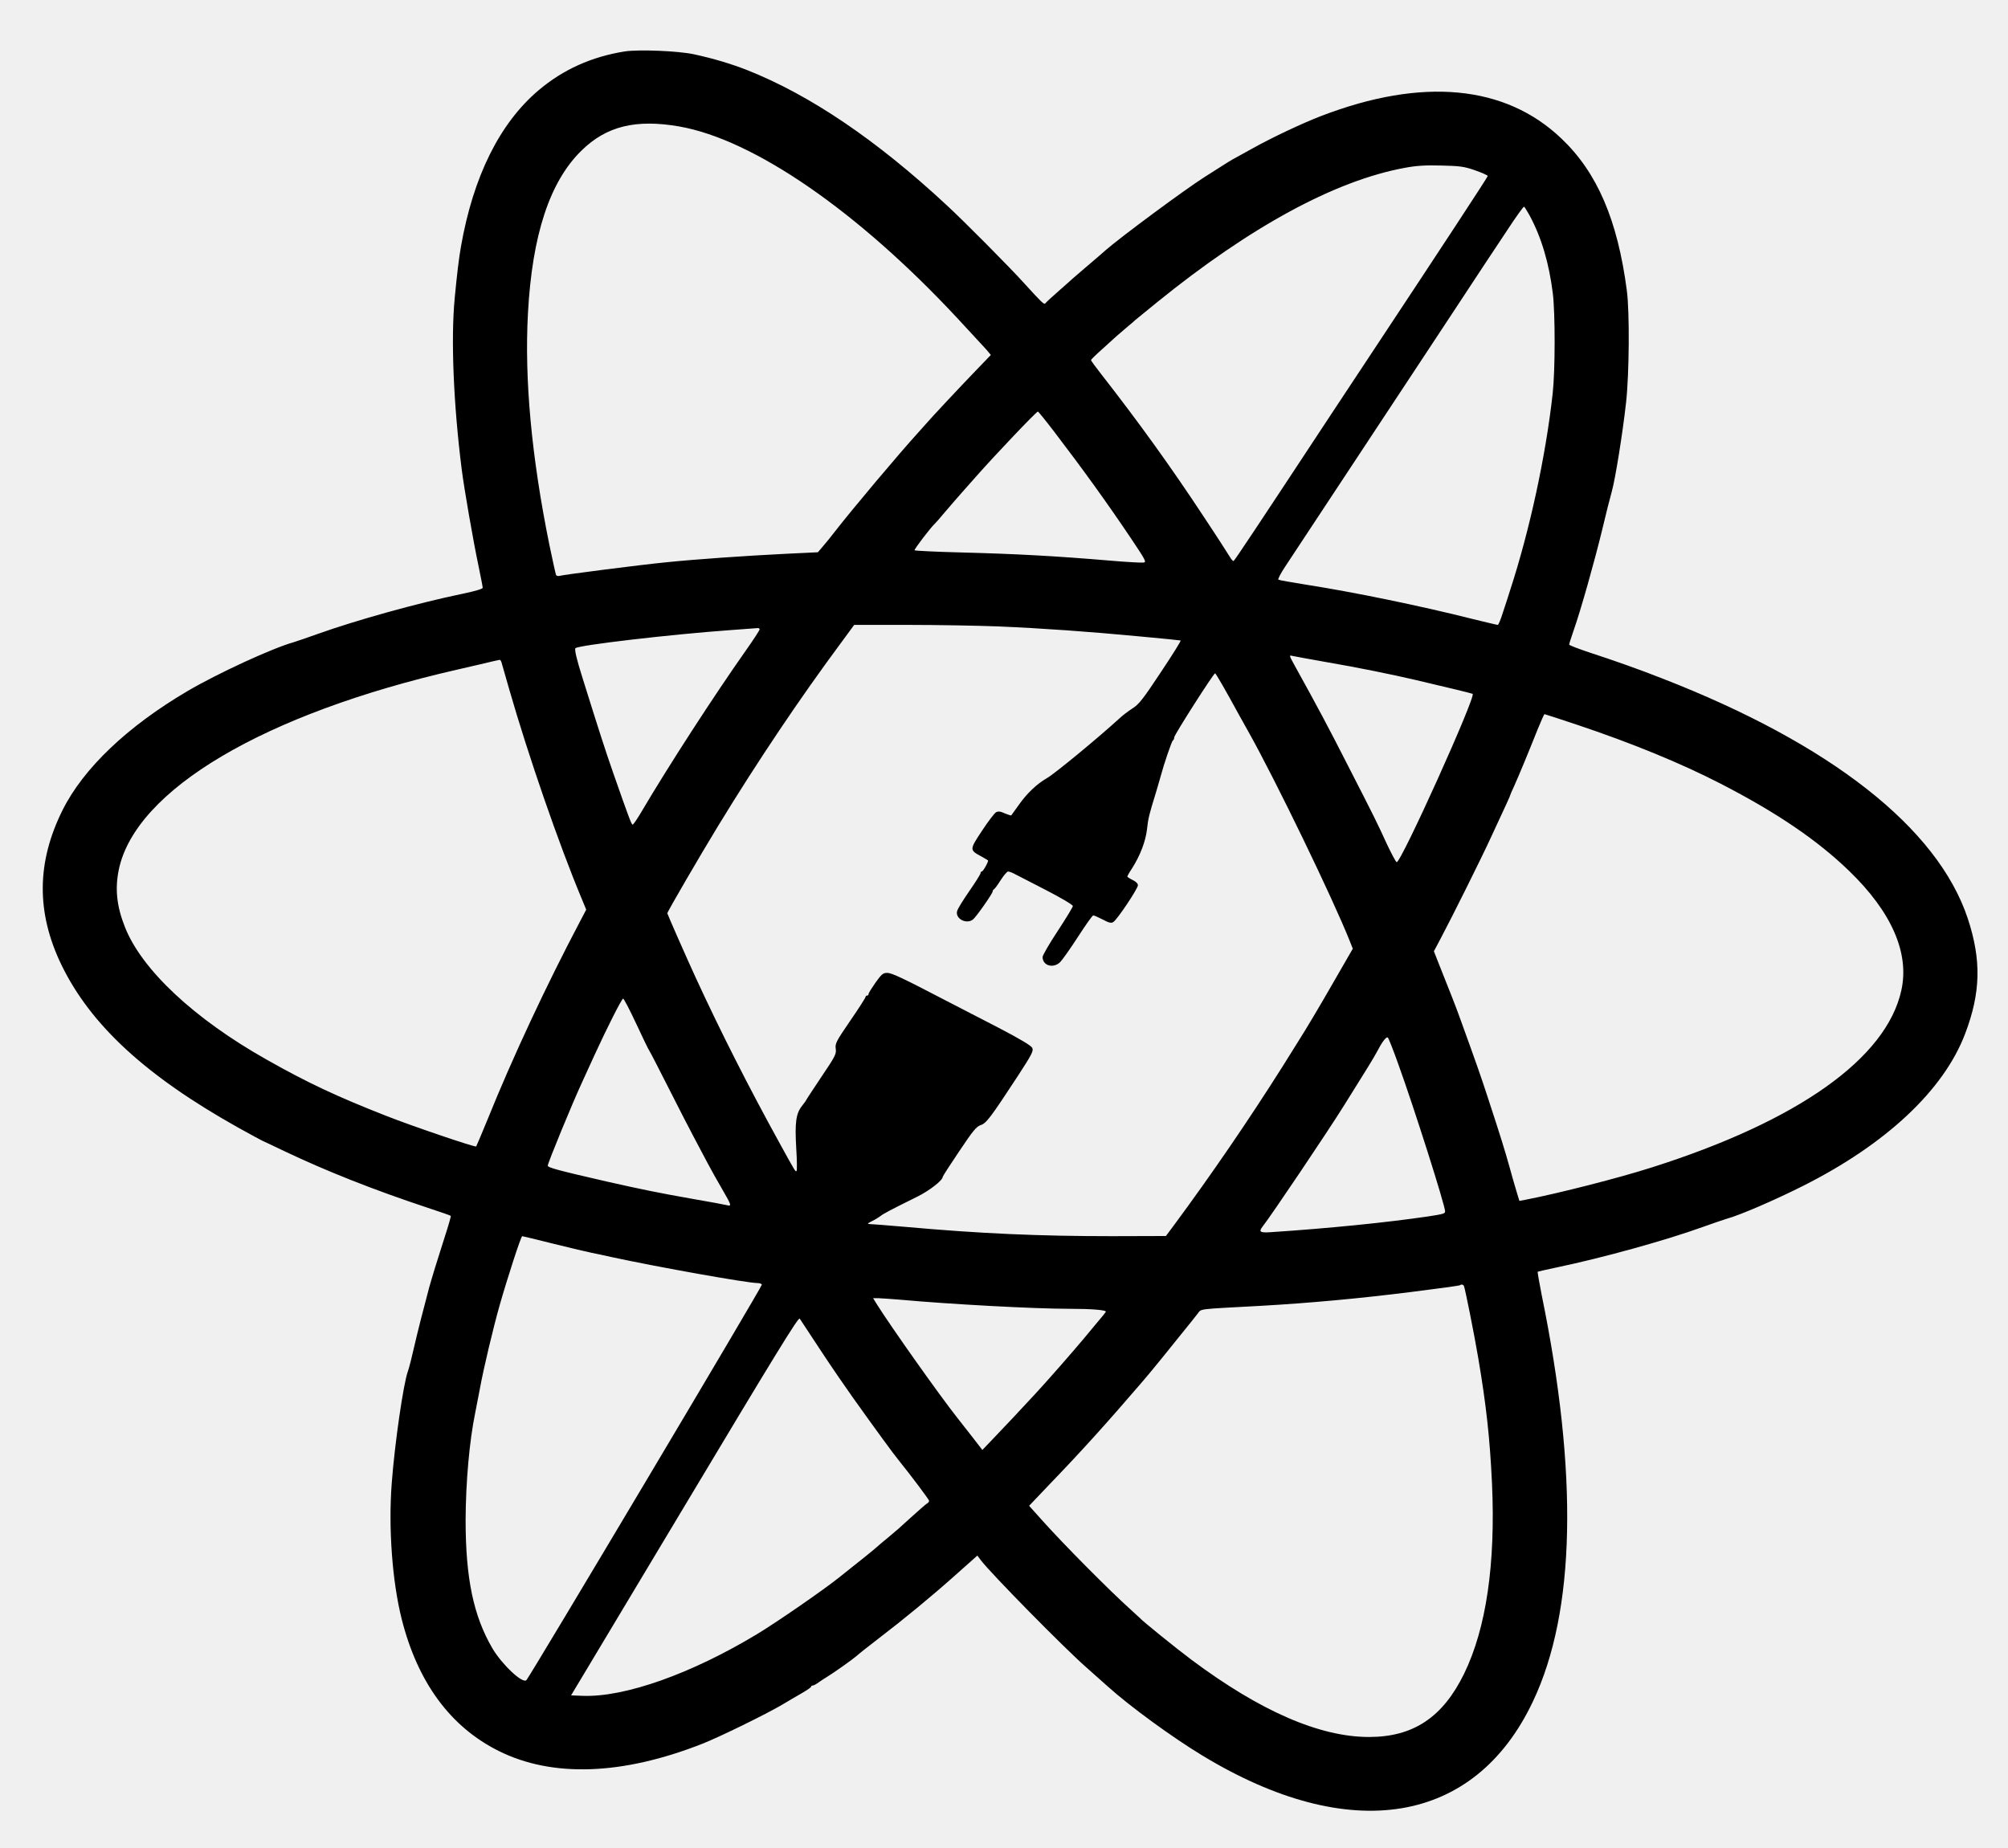
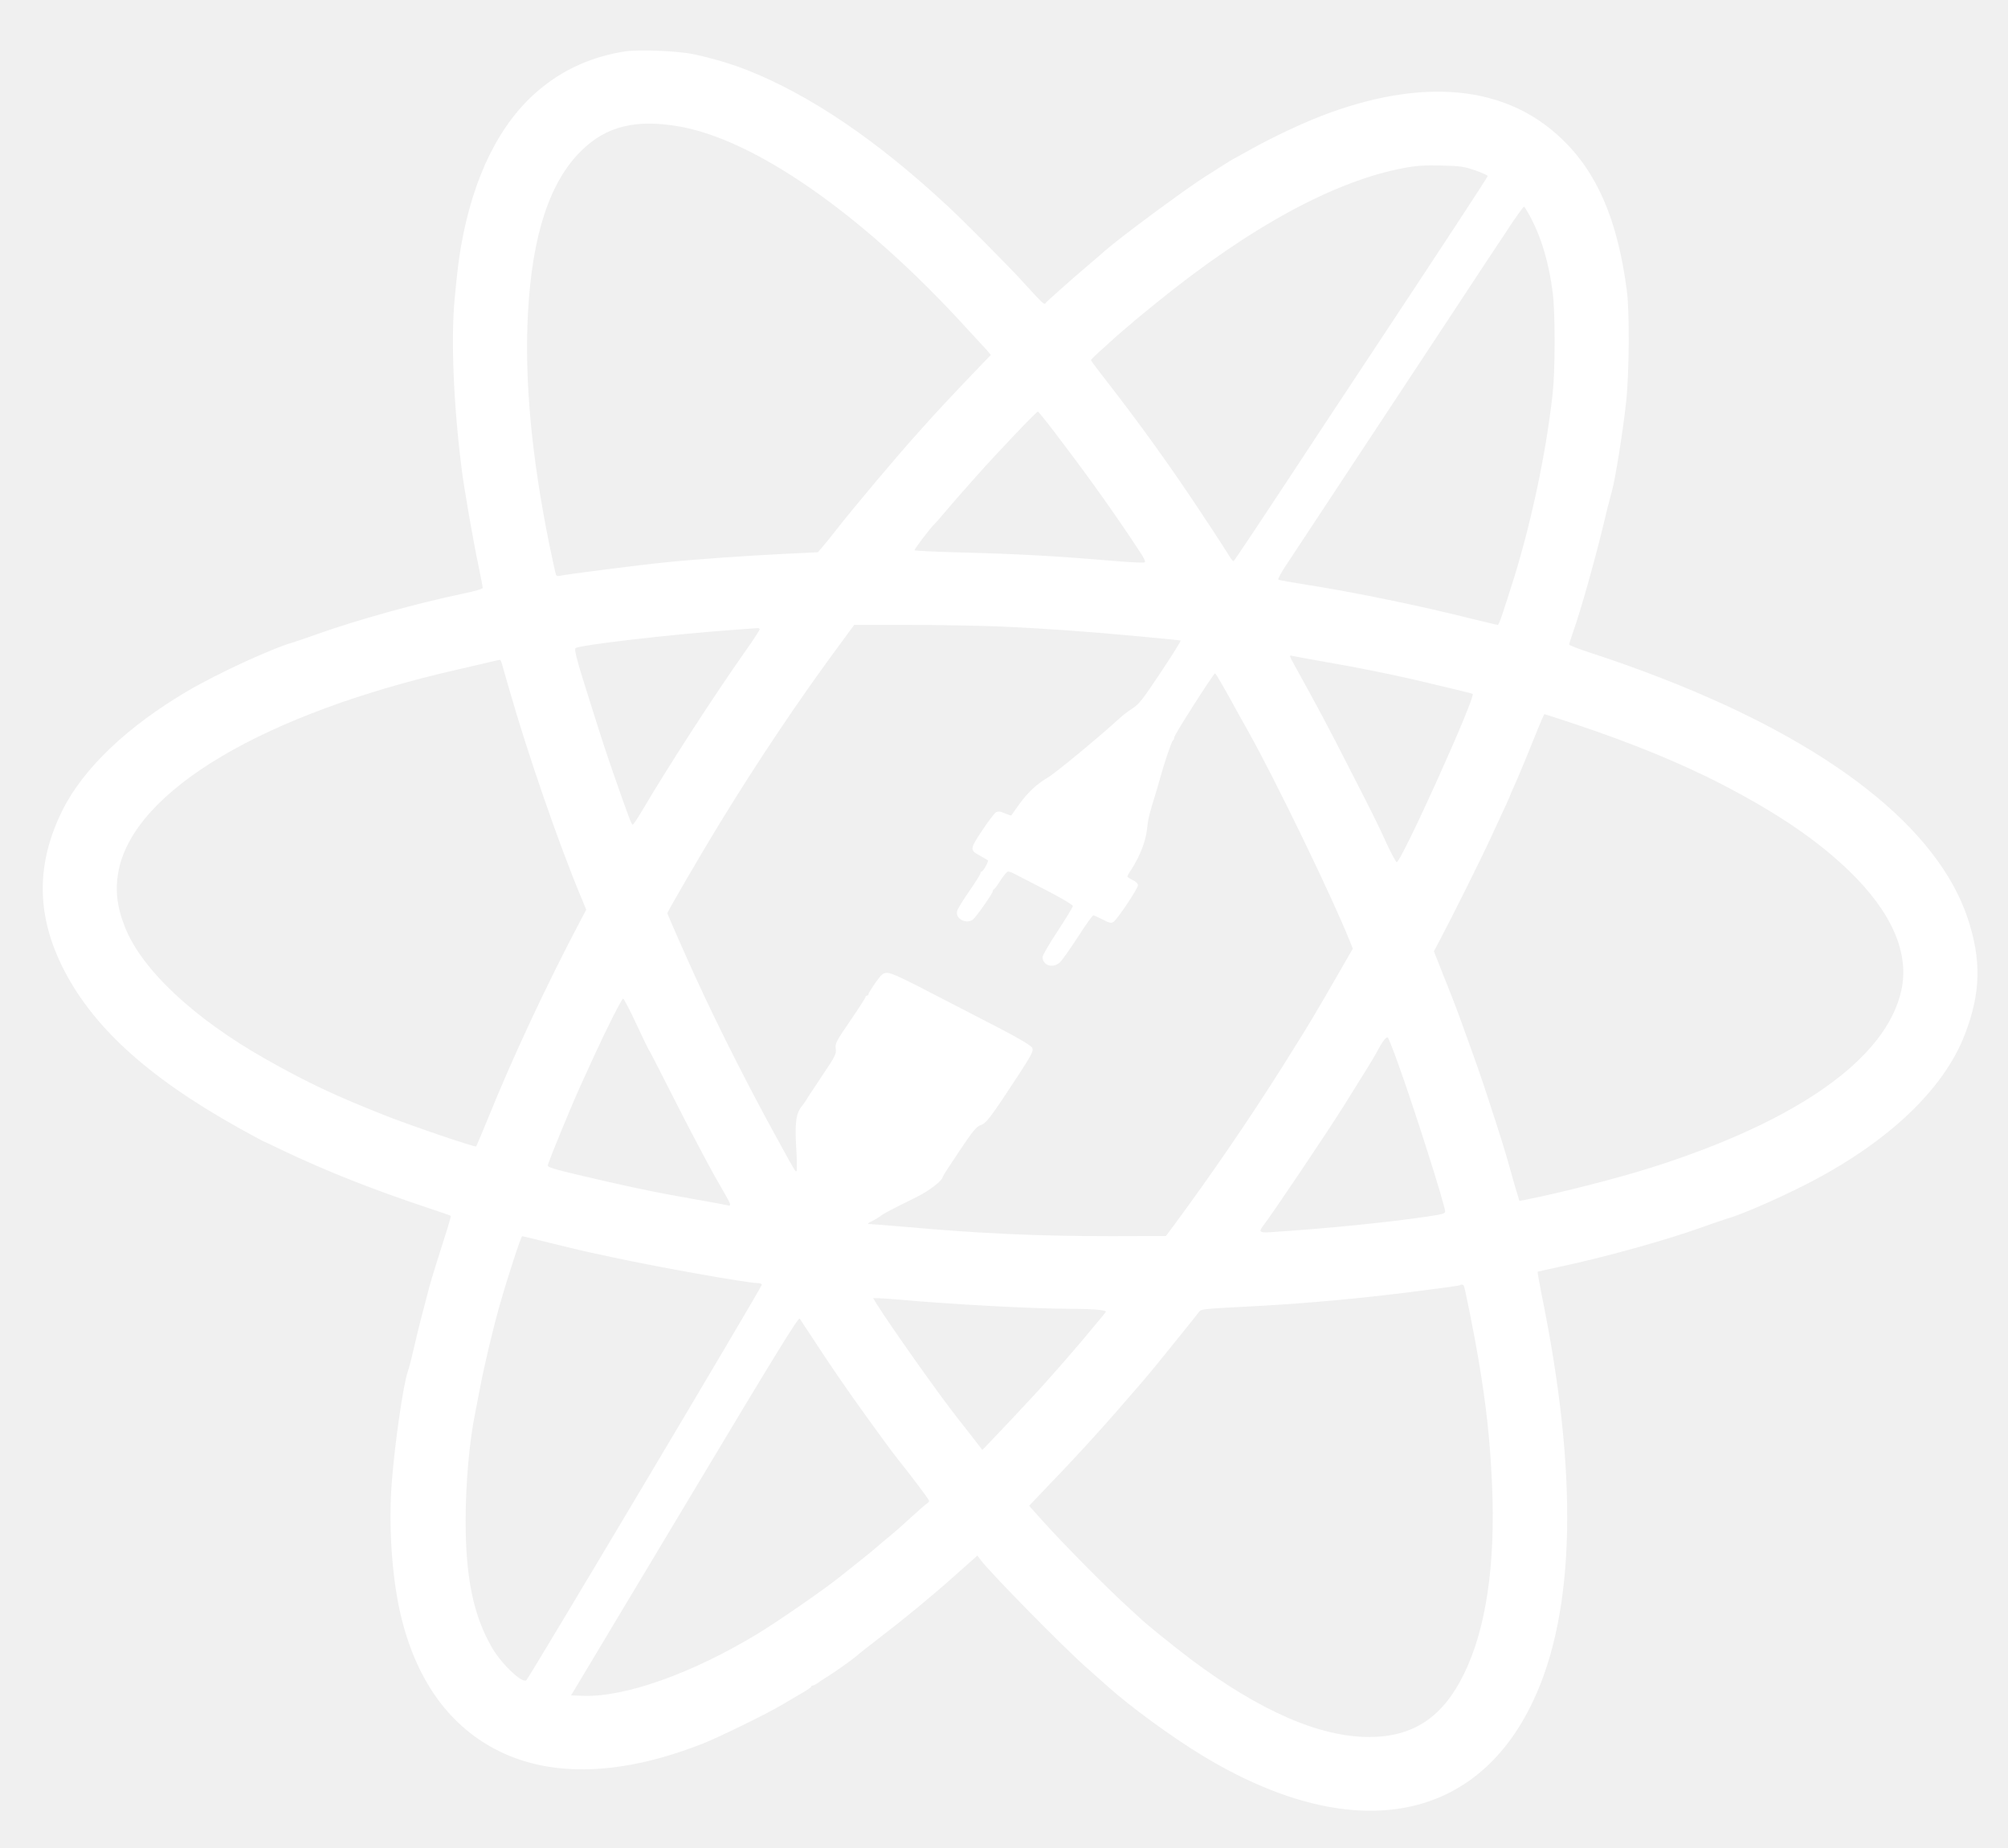
<svg xmlns="http://www.w3.org/2000/svg" version="1.0" width="1327pt" height="1221pt" viewBox="0 0 1327 1221" preserveAspectRatio="xMidYMid meet">
-   <g transform="translate(0,1221) scale(0.1,-0.1)" fill="#000000" stroke="none">
+   <g transform="translate(0,1221) scale(0.1,-0.1)" fill="#FFF" stroke="none">
    <path d="M4128 11870 c-218 -35 -406 -119 -568 -256 -258 -218 -433 -571 -514 -1035 -13 -73 -26 -181 -41 -339 -26 -271 -8 -702 46 -1130 16 -129 77 -478 110 -634 16 -77 29 -144 29 -151 0 -7 -54 -23 -132 -39 -300 -62 -707 -176 -959 -266 -63 -23 -135 -47 -160 -55 -139 -39 -498 -204 -699 -322 -398 -234 -689 -511 -827 -788 -171 -344 -174 -675 -8 -1020 193 -399 559 -736 1168 -1077 87 -48 160 -88 162 -88 1 0 67 -31 146 -69 278 -132 583 -253 944 -373 82 -27 152 -51 154 -54 2 -2 -15 -63 -39 -136 -55 -172 -85 -270 -104 -338 -38 -142 -77 -295 -101 -400 -14 -63 -32 -133 -40 -155 -29 -80 -86 -471 -106 -735 -23 -297 3 -653 66 -902 105 -416 321 -711 640 -870 354 -177 817 -161 1346 47 110 43 421 195 529 259 41 25 101 59 133 78 31 18 57 36 57 40 0 5 5 8 11 8 6 0 25 10 42 23 18 12 39 27 49 32 49 30 168 114 198 140 19 17 85 69 145 115 169 129 351 279 509 420 l145 129 24 -32 c69 -90 551 -580 696 -707 40 -36 105 -93 144 -128 143 -129 425 -335 622 -454 976 -593 1801 -458 2186 358 281 593 300 1501 57 2687 -16 82 -28 150 -26 152 1 1 62 15 133 30 292 61 709 176 956 265 63 23 135 47 160 55 89 24 321 125 504 217 549 276 929 632 1071 1004 104 272 109 489 18 764 -199 598 -905 1153 -2019 1586 -147 58 -322 120 -473 169 -78 26 -142 50 -142 55 0 5 13 46 29 92 49 140 137 453 187 658 25 107 55 224 65 259 23 80 72 384 95 591 21 188 24 599 5 740 -61 466 -196 780 -432 1004 -371 355 -921 406 -1589 149 -122 -47 -327 -143 -460 -218 -58 -32 -114 -63 -125 -69 -11 -6 -40 -24 -65 -40 -25 -16 -78 -49 -118 -75 -134 -85 -559 -400 -657 -486 -12 -11 -64 -56 -116 -100 -52 -44 -96 -82 -99 -85 -3 -3 -43 -39 -90 -80 -47 -41 -88 -79 -92 -85 -8 -10 -25 7 -137 130 -97 108 -405 418 -517 521 -462 429 -900 725 -1312 889 -109 43 -226 78 -355 106 -105 23 -367 33 -459 19z m362 -496 c492 -87 1177 -559 1834 -1264 89 -96 177 -191 194 -210 l30 -36 -101 -105 c-107 -111 -297 -314 -329 -352 -11 -12 -34 -38 -51 -57 -123 -135 -438 -509 -547 -650 -39 -50 -56 -71 -91 -112 l-24 -28 -210 -10 c-264 -13 -595 -36 -790 -56 -166 -16 -680 -82 -707 -90 -9 -3 -19 0 -23 5 -3 6 -23 97 -45 203 -117 577 -165 1089 -141 1528 28 518 144 870 354 1075 165 162 360 209 647 159z m5259 -290 c46 -16 83 -33 83 -37 0 -7 -319 -493 -742 -1132 -76 -115 -207 -313 -291 -440 -492 -747 -640 -970 -647 -973 -4 -1 -16 12 -26 30 -11 18 -87 137 -171 263 -213 324 -432 628 -679 944 -36 46 -66 87 -66 91 0 4 35 38 78 76 42 38 82 74 88 80 6 5 35 30 64 55 29 24 58 49 64 55 6 5 70 57 141 115 619 502 1180 806 1640 890 74 14 136 18 240 15 124 -3 150 -6 224 -32z m360 -299 c78 -145 128 -314 153 -515 16 -132 16 -508 -1 -660 -45 -411 -152 -905 -281 -1300 -9 -30 -30 -94 -46 -142 -15 -49 -31 -88 -36 -88 -5 0 -80 18 -166 39 -349 88 -788 178 -1102 227 -96 15 -178 30 -182 33 -4 4 16 42 45 86 111 169 856 1298 1102 1670 141 215 305 463 364 551 58 89 109 160 113 158 4 -2 20 -29 37 -59z m-3144 -1426 c194 -254 349 -469 507 -704 97 -145 106 -160 86 -163 -12 -2 -108 3 -212 12 -380 32 -623 45 -1004 55 -160 4 -295 11 -298 14 -5 5 109 154 135 177 4 3 31 34 61 70 48 56 90 105 125 144 6 6 44 49 85 96 128 145 399 430 409 430 3 0 51 -59 106 -131z m-370 -1289 c302 -13 596 -34 935 -66 146 -13 268 -26 272 -27 5 -1 -54 -95 -130 -209 -118 -178 -144 -212 -188 -240 -28 -18 -66 -47 -85 -65 -134 -123 -428 -366 -479 -395 -68 -39 -133 -101 -186 -176 -26 -37 -49 -69 -51 -71 -1 -2 -20 4 -42 13 -29 14 -44 15 -58 8 -11 -6 -53 -61 -93 -122 -83 -125 -83 -128 -9 -168 24 -14 46 -26 48 -28 6 -6 -32 -74 -41 -74 -5 0 -8 -5 -8 -11 0 -6 -33 -59 -74 -118 -41 -59 -78 -119 -81 -133 -13 -50 62 -89 105 -55 21 16 130 172 130 185 0 6 4 12 8 14 5 2 25 29 45 61 20 31 42 57 49 57 7 0 27 -7 43 -16 17 -8 110 -57 208 -107 97 -50 177 -97 177 -105 0 -7 -45 -81 -100 -165 -55 -83 -100 -161 -100 -172 0 -57 70 -78 116 -34 13 13 66 87 117 166 51 79 96 143 102 143 5 0 33 -12 62 -27 41 -22 57 -26 70 -17 25 14 163 221 163 243 0 12 -14 25 -35 35 -19 9 -35 20 -35 23 0 3 13 27 30 52 55 86 91 181 100 260 8 73 13 94 60 246 11 39 25 84 29 100 23 86 74 236 82 241 5 3 9 12 9 21 0 16 260 423 270 423 5 0 75 -122 156 -271 17 -31 45 -81 62 -111 180 -320 563 -1112 673 -1390 l19 -48 -117 -203 c-105 -183 -187 -321 -248 -417 -12 -19 -57 -91 -100 -160 -223 -353 -470 -714 -720 -1052 l-50 -67 -355 -1 c-488 0 -870 17 -1362 61 -119 10 -227 19 -240 19 -19 1 -16 4 16 20 22 11 46 26 55 33 16 14 65 40 241 127 83 41 170 109 170 132 0 4 49 80 109 169 91 136 114 164 142 173 37 12 65 49 245 324 93 143 105 166 96 186 -7 15 -78 58 -228 136 -121 62 -273 141 -339 175 -286 149 -361 185 -392 185 -27 0 -37 -8 -77 -64 -25 -36 -46 -69 -46 -75 0 -6 -4 -11 -10 -11 -5 0 -10 -4 -10 -9 0 -5 -45 -76 -101 -157 -93 -136 -101 -151 -96 -185 5 -35 -3 -50 -94 -185 -54 -81 -99 -149 -99 -151 0 -2 -13 -21 -29 -41 -41 -51 -49 -111 -39 -281 5 -79 6 -147 2 -150 -7 -7 -7 -7 -112 184 -196 355 -390 736 -555 1095 -55 119 -187 419 -187 424 0 10 226 398 338 581 260 426 538 840 814 1212 l83 113 355 0 c195 0 463 -5 595 -10z m-1575 -20 c0 -5 -42 -70 -93 -142 -210 -298 -511 -763 -686 -1060 -29 -49 -55 -88 -60 -88 -8 0 -24 43 -128 340 -57 164 -92 273 -202 625 -40 126 -56 194 -48 201 20 20 629 91 1017 119 96 7 181 13 188 14 6 0 12 -3 12 -9z m3740 -215 c215 -37 427 -80 595 -119 239 -56 370 -88 377 -92 24 -15 -475 -1121 -502 -1112 -6 2 -34 55 -64 118 -66 144 -79 171 -258 520 -127 250 -205 396 -353 663 -36 66 -37 68 -14 62 13 -3 112 -21 219 -40z m-5446 -2 c3 -10 26 -90 51 -178 125 -435 329 -1027 481 -1389 l28 -68 -43 -82 c-220 -417 -445 -898 -609 -1305 -39 -95 -73 -175 -75 -178 -7 -7 -422 134 -592 201 -329 129 -523 220 -795 374 -477 269 -823 593 -934 874 -55 138 -67 253 -41 380 110 528 961 1031 2235 1322 113 26 221 51 240 56 19 4 38 8 42 9 4 1 9 -7 12 -16z m7105 -412 c365 -122 691 -256 951 -390 371 -191 639 -373 849 -576 282 -272 401 -544 346 -791 -99 -449 -682 -863 -1650 -1170 -219 -70 -612 -170 -827 -212 l-47 -9 -20 66 c-11 36 -32 109 -46 161 -30 107 -58 198 -139 445 -48 148 -80 239 -191 545 -22 62 -63 166 -136 349 l-33 84 43 81 c80 151 269 530 336 676 105 225 125 270 125 274 0 2 12 30 27 62 31 69 96 226 154 372 23 56 43 102 46 102 3 0 98 -31 212 -69z m-6214 -1978 c43 -93 82 -173 87 -179 5 -7 63 -119 129 -250 67 -132 140 -275 164 -319 23 -44 64 -120 90 -170 26 -49 69 -126 95 -170 65 -112 67 -119 33 -110 -16 4 -113 22 -218 40 -233 41 -349 65 -575 116 -318 73 -390 92 -390 105 0 18 163 414 228 554 16 36 53 115 80 175 83 181 181 375 190 375 5 0 44 -75 87 -167z m5035 -264 c106 -293 310 -936 310 -975 0 -15 -11 -18 -115 -34 -274 -40 -648 -78 -1042 -104 -67 -4 -76 3 -48 39 56 71 426 621 536 797 145 231 200 321 215 350 38 73 66 110 76 100 5 -5 36 -83 68 -173z m-5579 -1190 c112 -28 224 -54 249 -59 25 -5 88 -18 140 -30 302 -65 889 -170 957 -170 12 0 25 -4 28 -10 5 -8 -1528 -2582 -1556 -2614 -24 -27 -162 103 -225 210 -125 214 -177 462 -177 849 1 247 25 521 63 705 5 25 19 97 31 160 25 138 89 405 130 550 52 183 142 460 150 460 4 0 98 -23 210 -51z m6013 -277 c7 -11 70 -328 95 -477 53 -312 77 -531 91 -830 24 -531 -38 -956 -184 -1256 -141 -289 -336 -419 -629 -419 -326 0 -719 171 -1174 511 -108 81 -322 254 -343 278 -3 3 -30 28 -60 55 -139 125 -439 427 -583 588 l-86 96 137 144 c209 217 371 396 613 678 63 73 162 196 326 400 6 8 23 29 37 47 29 35 -15 29 426 53 315 18 643 48 985 91 176 22 322 42 324 45 7 7 19 5 25 -4z m-3724 -92 c329 -30 886 -60 1115 -60 149 0 248 -8 243 -20 -2 -4 -22 -29 -45 -56 -22 -27 -67 -80 -99 -119 -75 -90 -253 -293 -324 -369 -92 -100 -211 -226 -281 -299 l-67 -70 -61 79 c-34 44 -81 104 -105 134 -117 148 -439 603 -530 748 l-26 42 37 0 c21 -1 85 -5 143 -10z m-524 -339 c71 -108 166 -246 209 -306 148 -208 273 -379 307 -420 73 -90 198 -256 198 -264 0 -6 -6 -14 -14 -18 -7 -4 -51 -42 -96 -83 -46 -41 -88 -79 -94 -85 -6 -5 -38 -32 -71 -60 -33 -27 -65 -54 -71 -60 -25 -22 -80 -67 -253 -204 -106 -84 -404 -290 -536 -370 -435 -263 -877 -420 -1156 -409 l-75 3 751 1253 c601 1004 752 1250 760 1237 6 -9 69 -105 141 -214z" />
  </g>
</svg>
